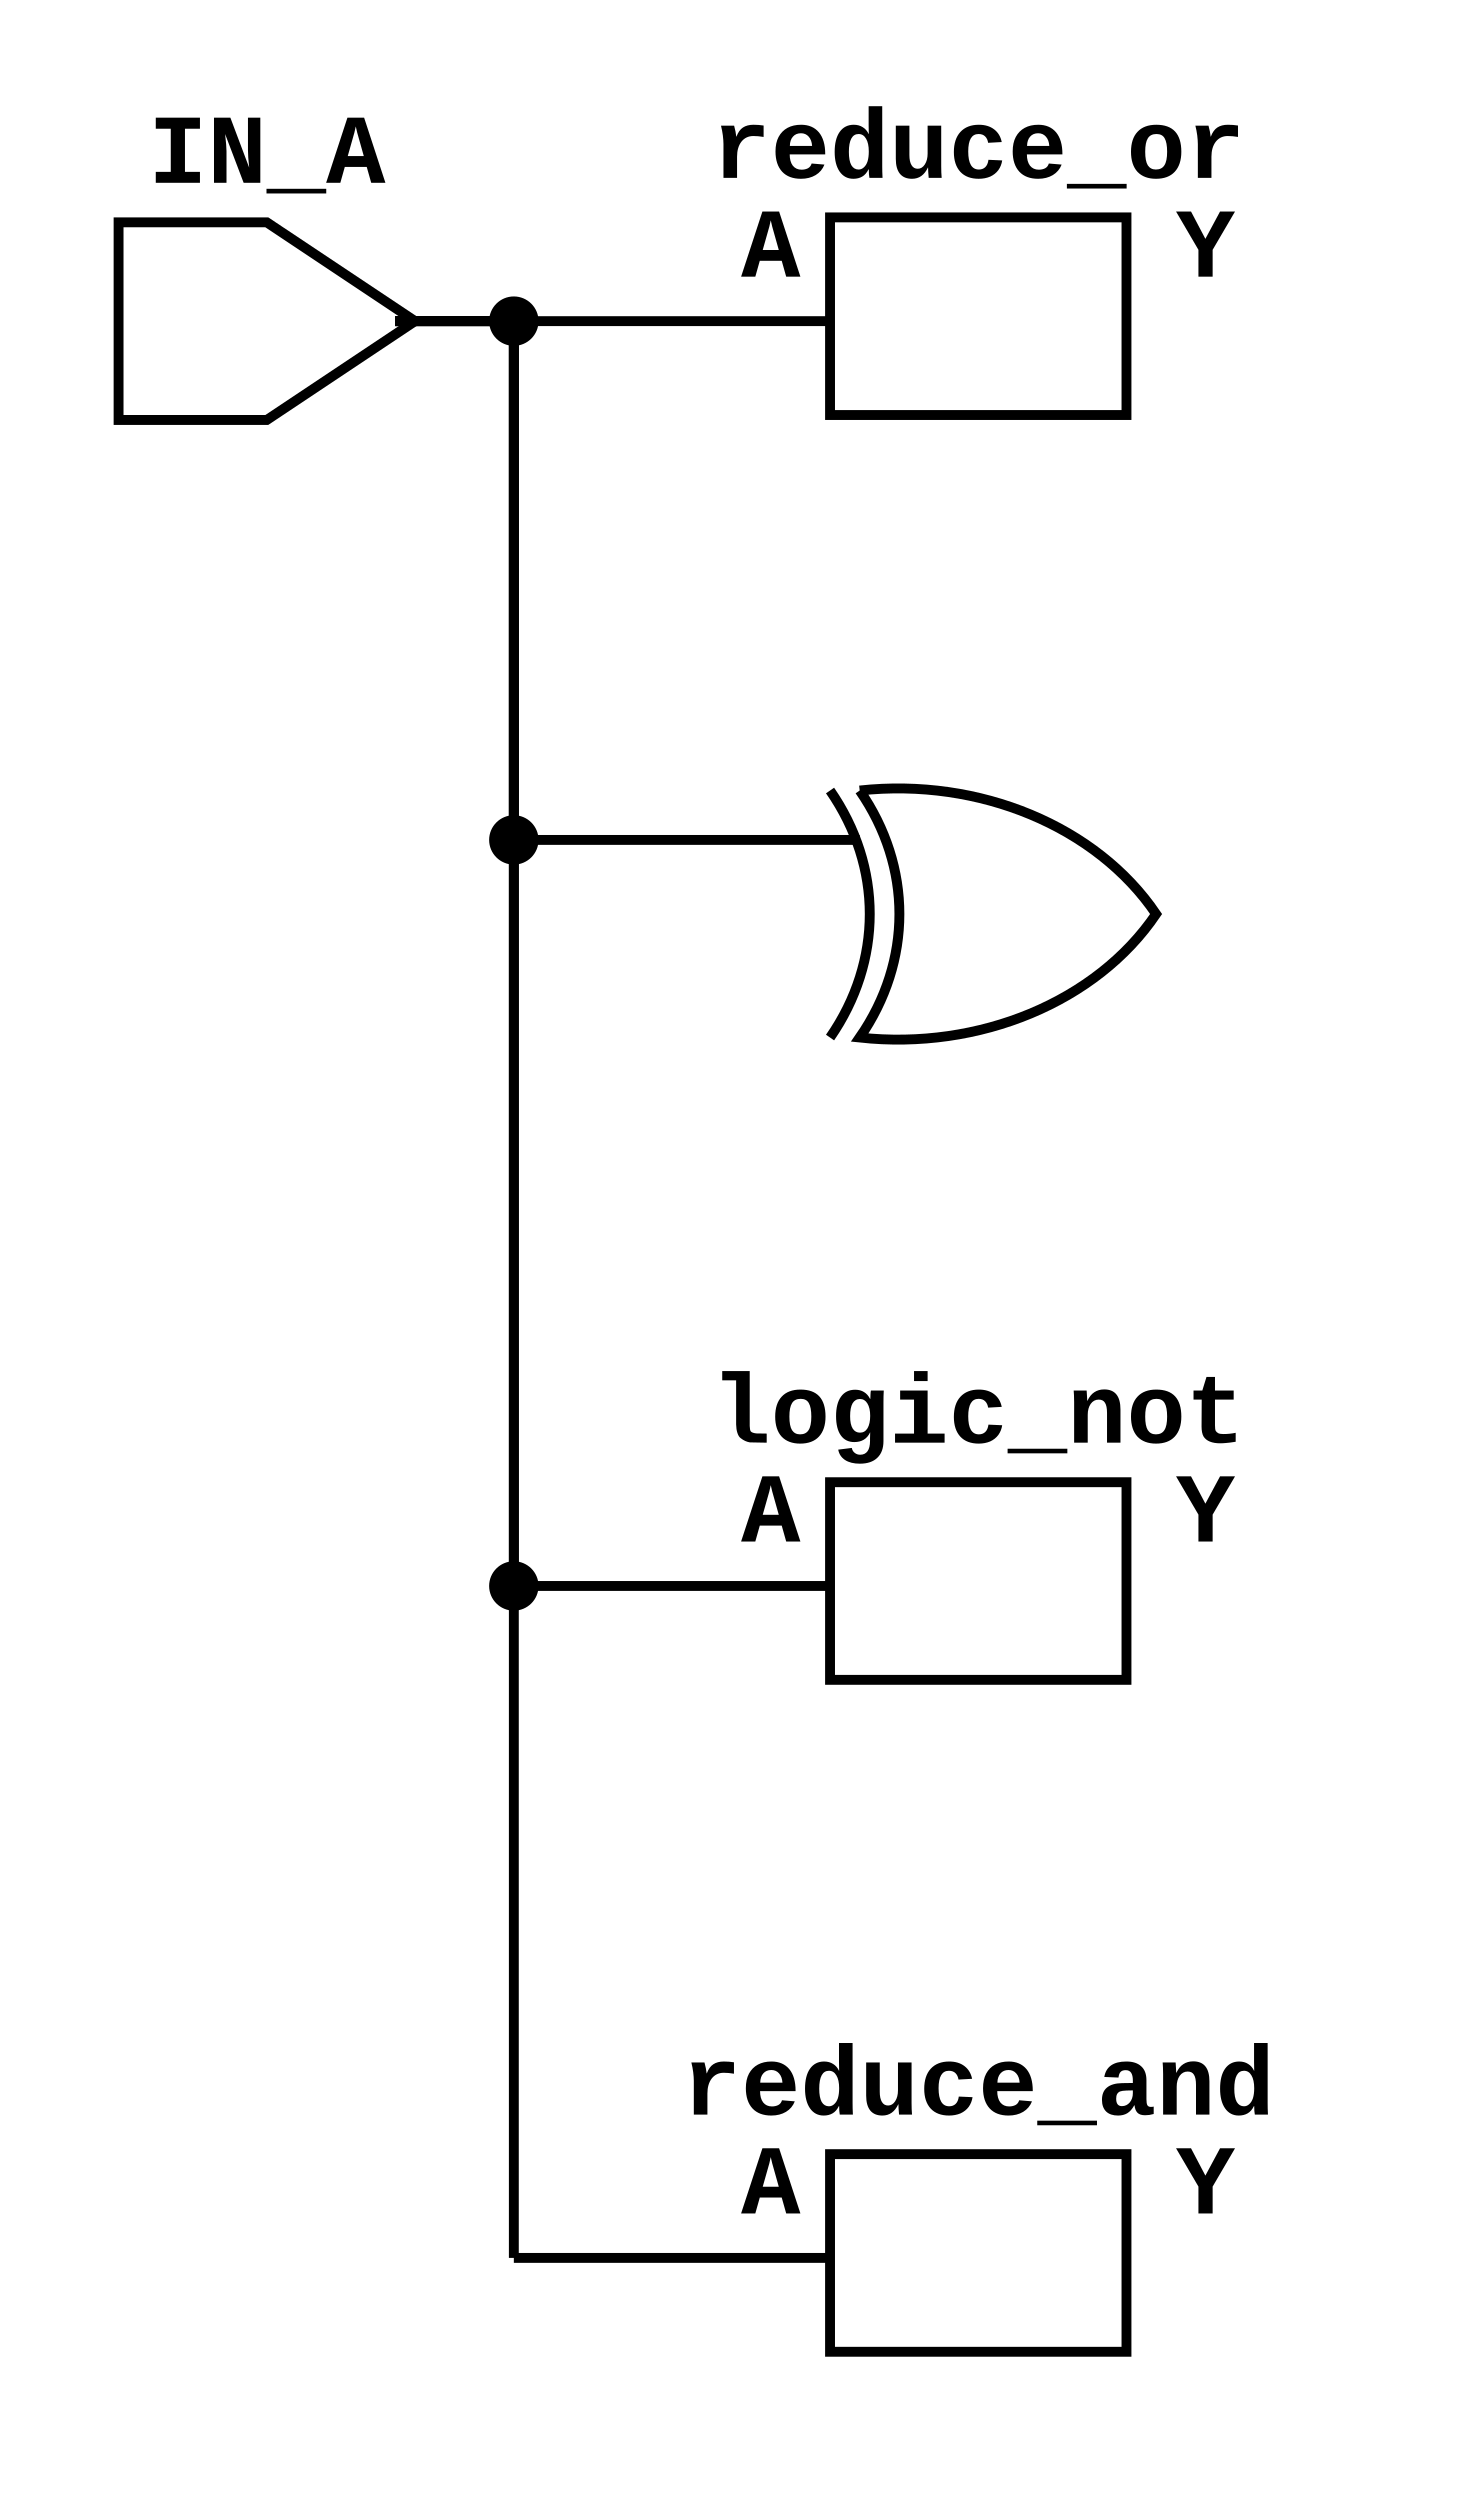
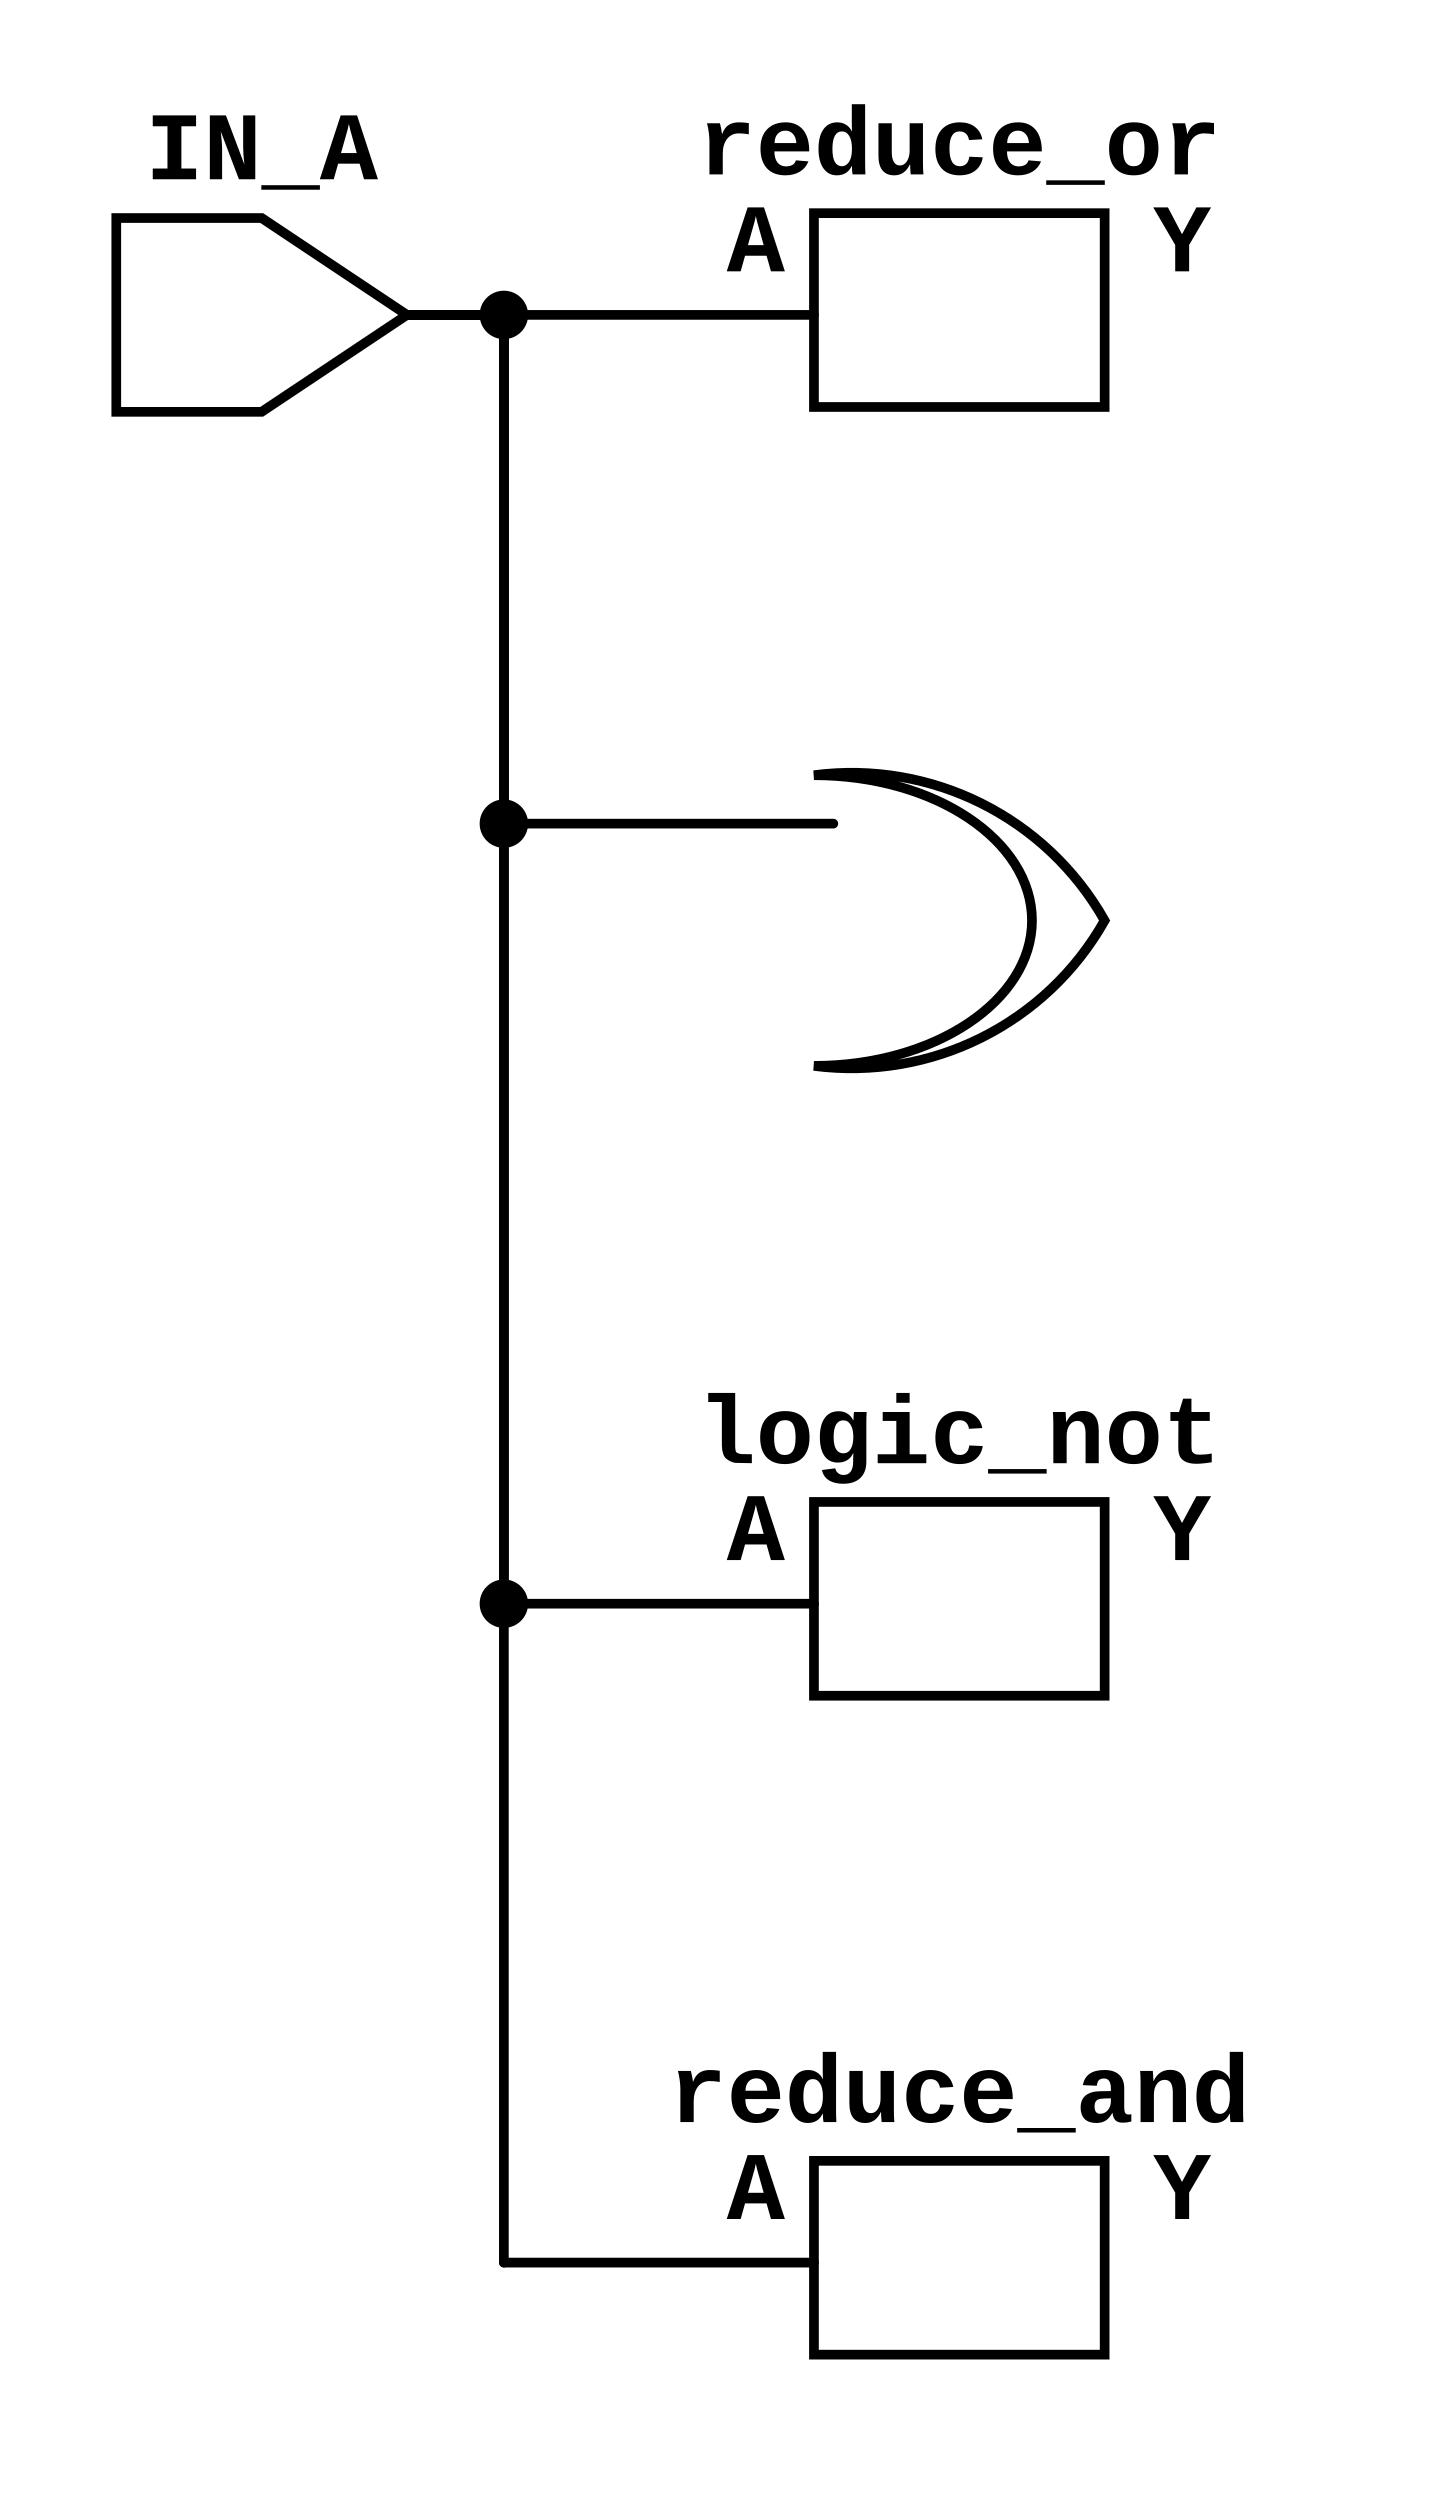
- <svg xmlns="http://www.w3.org/2000/svg" xmlns:ns1="https://github.com/nturley/netlistsvg" width="150" height="253">
+ <svg xmlns="http://www.w3.org/2000/svg" xmlns:ns1="https://github.com/nturley/netlistsvg" width="150" height="258">
  <style>svg {
    stroke:#000;
    fill:none;
  }
  text {
    fill:#000;
    stroke:none;
    font-size:10px;
    font-weight: bold;
    font-family: "Courier New", monospace;
  }
+   line {
+       stroke-linecap: round;
+   }
  .nodelabel {
    text-anchor: middle;
  }
  .inputPortLabel {
    text-anchor: end;
  }
  .splitjoinBody {
    fill:#000;
  }</style>
-   <g ns1:type="generic" transform="translate(84,150)" ns1:width="30" ns1:height="40" id="cell_LOGIC_NOT">
+   <g ns1:type="generic" transform="translate(84,155)" ns1:width="30" ns1:height="40" id="cell_LOGIC_NOT">
    <text x="15" y="-4" class="nodelabel cell_LOGIC_NOT" ns1:attribute="ref">logic_not</text>
    <rect width="30" height="20" ns1:generic="body" class="cell_LOGIC_NOT" />
    <g transform="translate(0,10)" ns1:x="0" ns1:y="10" ns1:pid="in0" id="port_LOGIC_NOT~A">
      <text x="-3" y="-4" class="inputPortLabel cell_LOGIC_NOT">A</text>
    </g>
    <g transform="translate(30,10)" ns1:x="30" ns1:y="10" ns1:pid="out0" id="port_LOGIC_NOT~Y">
      <text x="5" y="-4" style="fill:#000; stroke:none" class="cell_LOGIC_NOT">Y</text>
    </g>
  </g>
-   <g ns1:type="generic" transform="translate(84,218)" ns1:width="30" ns1:height="40" id="cell_RED_AND">
+   <g ns1:type="generic" transform="translate(84,223)" ns1:width="30" ns1:height="40" id="cell_RED_AND">
    <text x="15" y="-4" class="nodelabel cell_RED_AND" ns1:attribute="ref">reduce_and</text>
    <rect width="30" height="20" ns1:generic="body" class="cell_RED_AND" />
    <g transform="translate(0,10)" ns1:x="0" ns1:y="10" ns1:pid="in0" id="port_RED_AND~A">
      <text x="-3" y="-4" class="inputPortLabel cell_RED_AND">A</text>
    </g>
    <g transform="translate(30,10)" ns1:x="30" ns1:y="10" ns1:pid="out0" id="port_RED_AND~Y">
      <text x="5" y="-4" style="fill:#000; stroke:none" class="cell_RED_AND">Y</text>
    </g>
  </g>
  <g ns1:type="generic" transform="translate(84,22)" ns1:width="30" ns1:height="40" id="cell_RED_OR">
    <text x="15" y="-4" class="nodelabel cell_RED_OR" ns1:attribute="ref">reduce_or</text>
    <rect width="30" height="20" ns1:generic="body" class="cell_RED_OR" />
    <g transform="translate(0,10)" ns1:x="0" ns1:y="10" ns1:pid="in0" id="port_RED_OR~A">
      <text x="-3" y="-4" class="inputPortLabel cell_RED_OR">A</text>
    </g>
    <g transform="translate(30,10)" ns1:x="30" ns1:y="10" ns1:pid="out0" id="port_RED_OR~Y">
      <text x="5" y="-4" style="fill:#000; stroke:none" class="cell_RED_OR">Y</text>
    </g>
  </g>
-   <g ns1:type="reduce_xor" transform="translate(84,80)" ns1:width="33" ns1:height="25" id="cell_RED_XOR">
+   <g ns1:type="reduce_xor" transform="translate(84,80)" ns1:width="33" ns1:height="30" id="cell_RED_XOR">
    <ns1:alias val="$xor" />
    <ns1:alias val="$reduce_xor" />
    <ns1:alias val="$_XOR_" />
-     <path d="M3,0 A30 25 0 0 1 3,25 A30 25 0 0 0 33,12.5 A30 25 0 0 0 3,0" class="cell_RED_XOR" />
-     <path d="M0,0 A30 25 0 0 1 0,25" class="cell_RED_XOR" />
-     <g ns1:x="3" ns1:y="5" ns1:pid="A" />
-     <g ns1:x="3" ns1:y="20" ns1:pid="B" />
-     <g ns1:x="33" ns1:y="12.5" ns1:pid="Y" />
+     <path d="M0,0 A22.5 15 0 0 1 0,30 A30 30 0 0 0 30,15 A30 30 0 0 0 0,0 Z" class="cell_RED_XOR" />
+     <g ns1:x="2" ns1:y="5" ns1:pid="A" />
+     <g ns1:x="2" ns1:y="20" ns1:pid="B" />
+     <g ns1:x="33" ns1:y="15" ns1:pid="Y" />
  </g>
  <g ns1:type="inputExt" transform="translate(12,22.5)" ns1:width="30" ns1:height="20" id="cell_IN_A">
    <text x="15" y="-4" class="nodelabel cell_IN_A" ns1:attribute="ref">IN_A</text>
    <ns1:alias val="$_inputExt_" />
    <path d="M0,0 L0,20 L15,20 L30,10 L15,0 Z" class="cell_IN_A" />
-     <g ns1:x="28" ns1:y="10" ns1:pid="Y" />
+     <g ns1:x="30" ns1:y="10" ns1:pid="Y" />
  </g>
-   <line x1="40" x2="52" y1="32.5" y2="32.5" class="net_2" />
-   <line x1="52" x2="52" y1="32.5" y2="160.5" class="net_2" />
+   <line x1="42" x2="52" y1="32.5" y2="32.5" class="net_2" />
+   <line x1="52" x2="52" y1="32.5" y2="165.5" class="net_2" />
  <circle cx="52" cy="32.5" r="2" style="fill:#000" class="net_2" />
-   <circle cx="52" cy="160.5" r="2" style="fill:#000" class="net_2" />
-   <line x1="52" x2="84" y1="160.5" y2="160.5" class="net_2" />
-   <line x1="40" x2="52" y1="32.5" y2="32.5" class="net_2" />
-   <line x1="52" x2="52" y1="32.5" y2="228.5" class="net_2" />
-   <line x1="52" x2="84" y1="228.5" y2="228.5" class="net_2" />
-   <line x1="40" x2="84" y1="32.5" y2="32.5" class="net_2" />
-   <line x1="40" x2="52" y1="32.5" y2="32.5" class="net_2" />
+   <circle cx="52" cy="165.5" r="2" style="fill:#000" class="net_2" />
+   <line x1="52" x2="84" y1="165.5" y2="165.5" class="net_2" />
+   <line x1="42" x2="52" y1="32.5" y2="32.5" class="net_2" />
+   <line x1="52" x2="52" y1="32.5" y2="233.5" class="net_2" />
+   <line x1="52" x2="84" y1="233.5" y2="233.5" class="net_2" />
+   <line x1="42" x2="84" y1="32.5" y2="32.5" class="net_2" />
+   <line x1="42" x2="52" y1="32.5" y2="32.5" class="net_2" />
  <line x1="52" x2="52" y1="32.5" y2="85" class="net_2" />
  <circle cx="52" cy="85" r="2" style="fill:#000" class="net_2" />
-   <line x1="52" x2="87" y1="85" y2="85" class="net_2" />
+   <line x1="52" x2="86" y1="85" y2="85" class="net_2" />
</svg>
